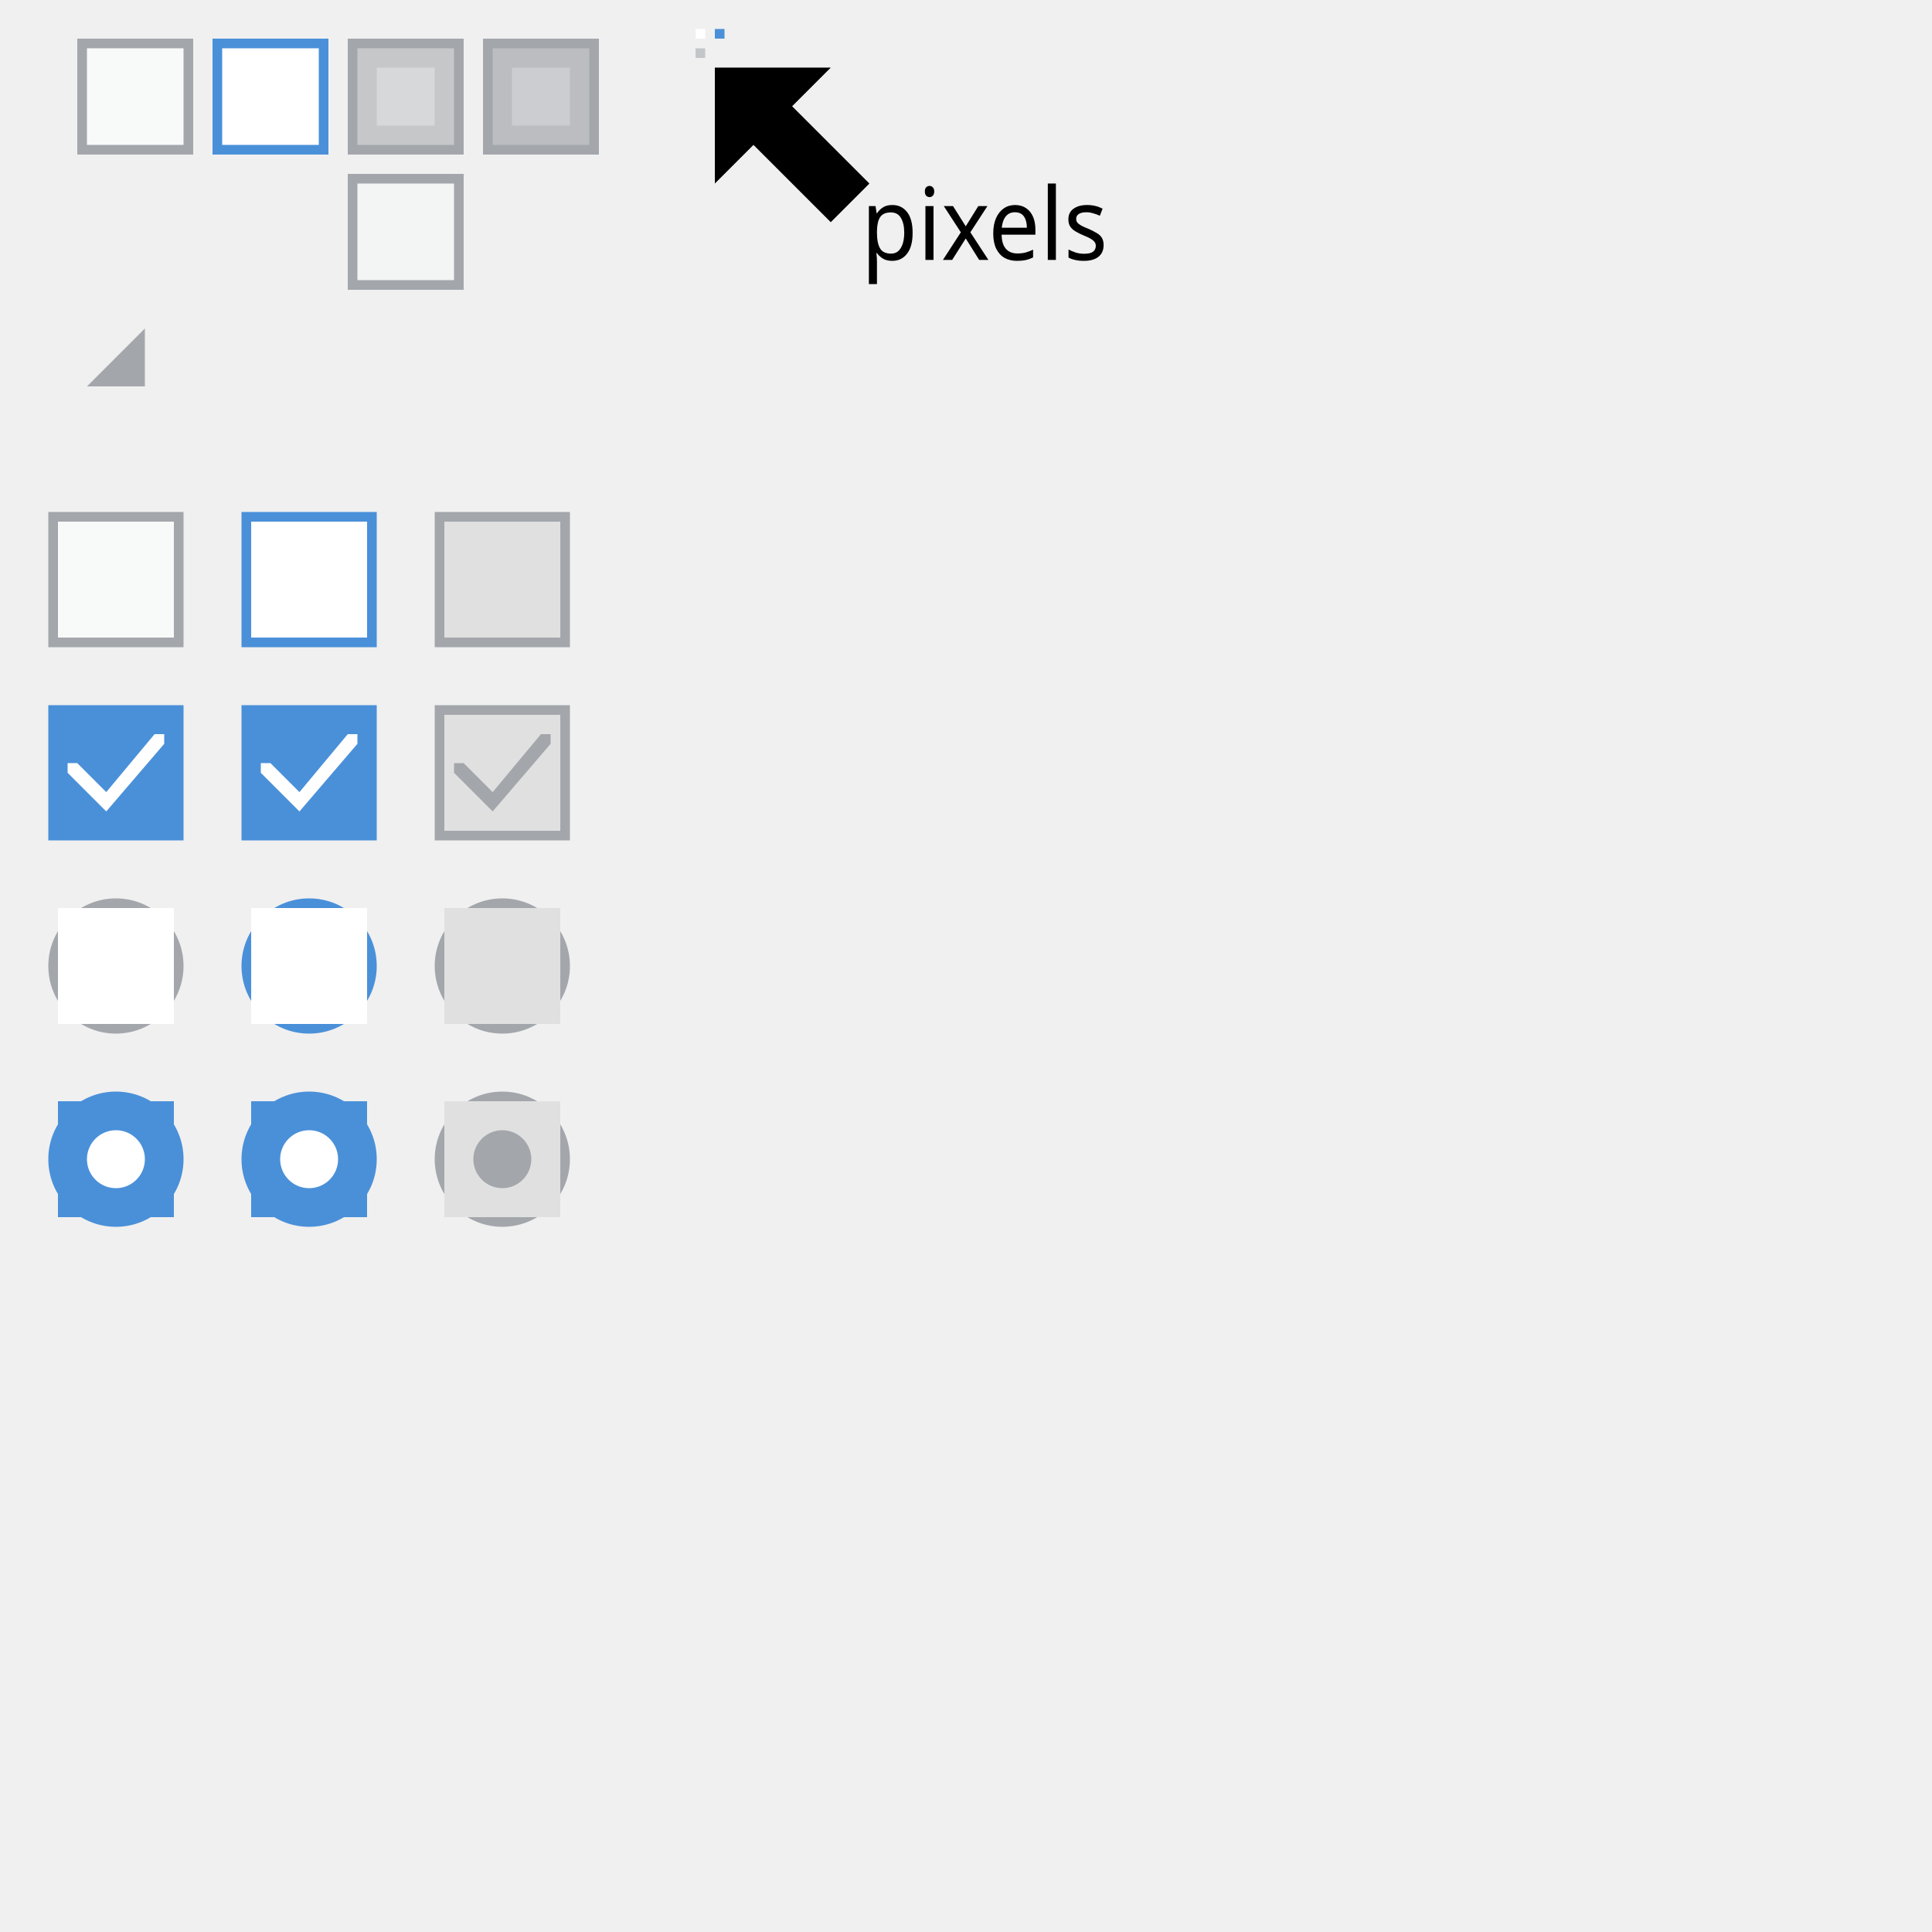
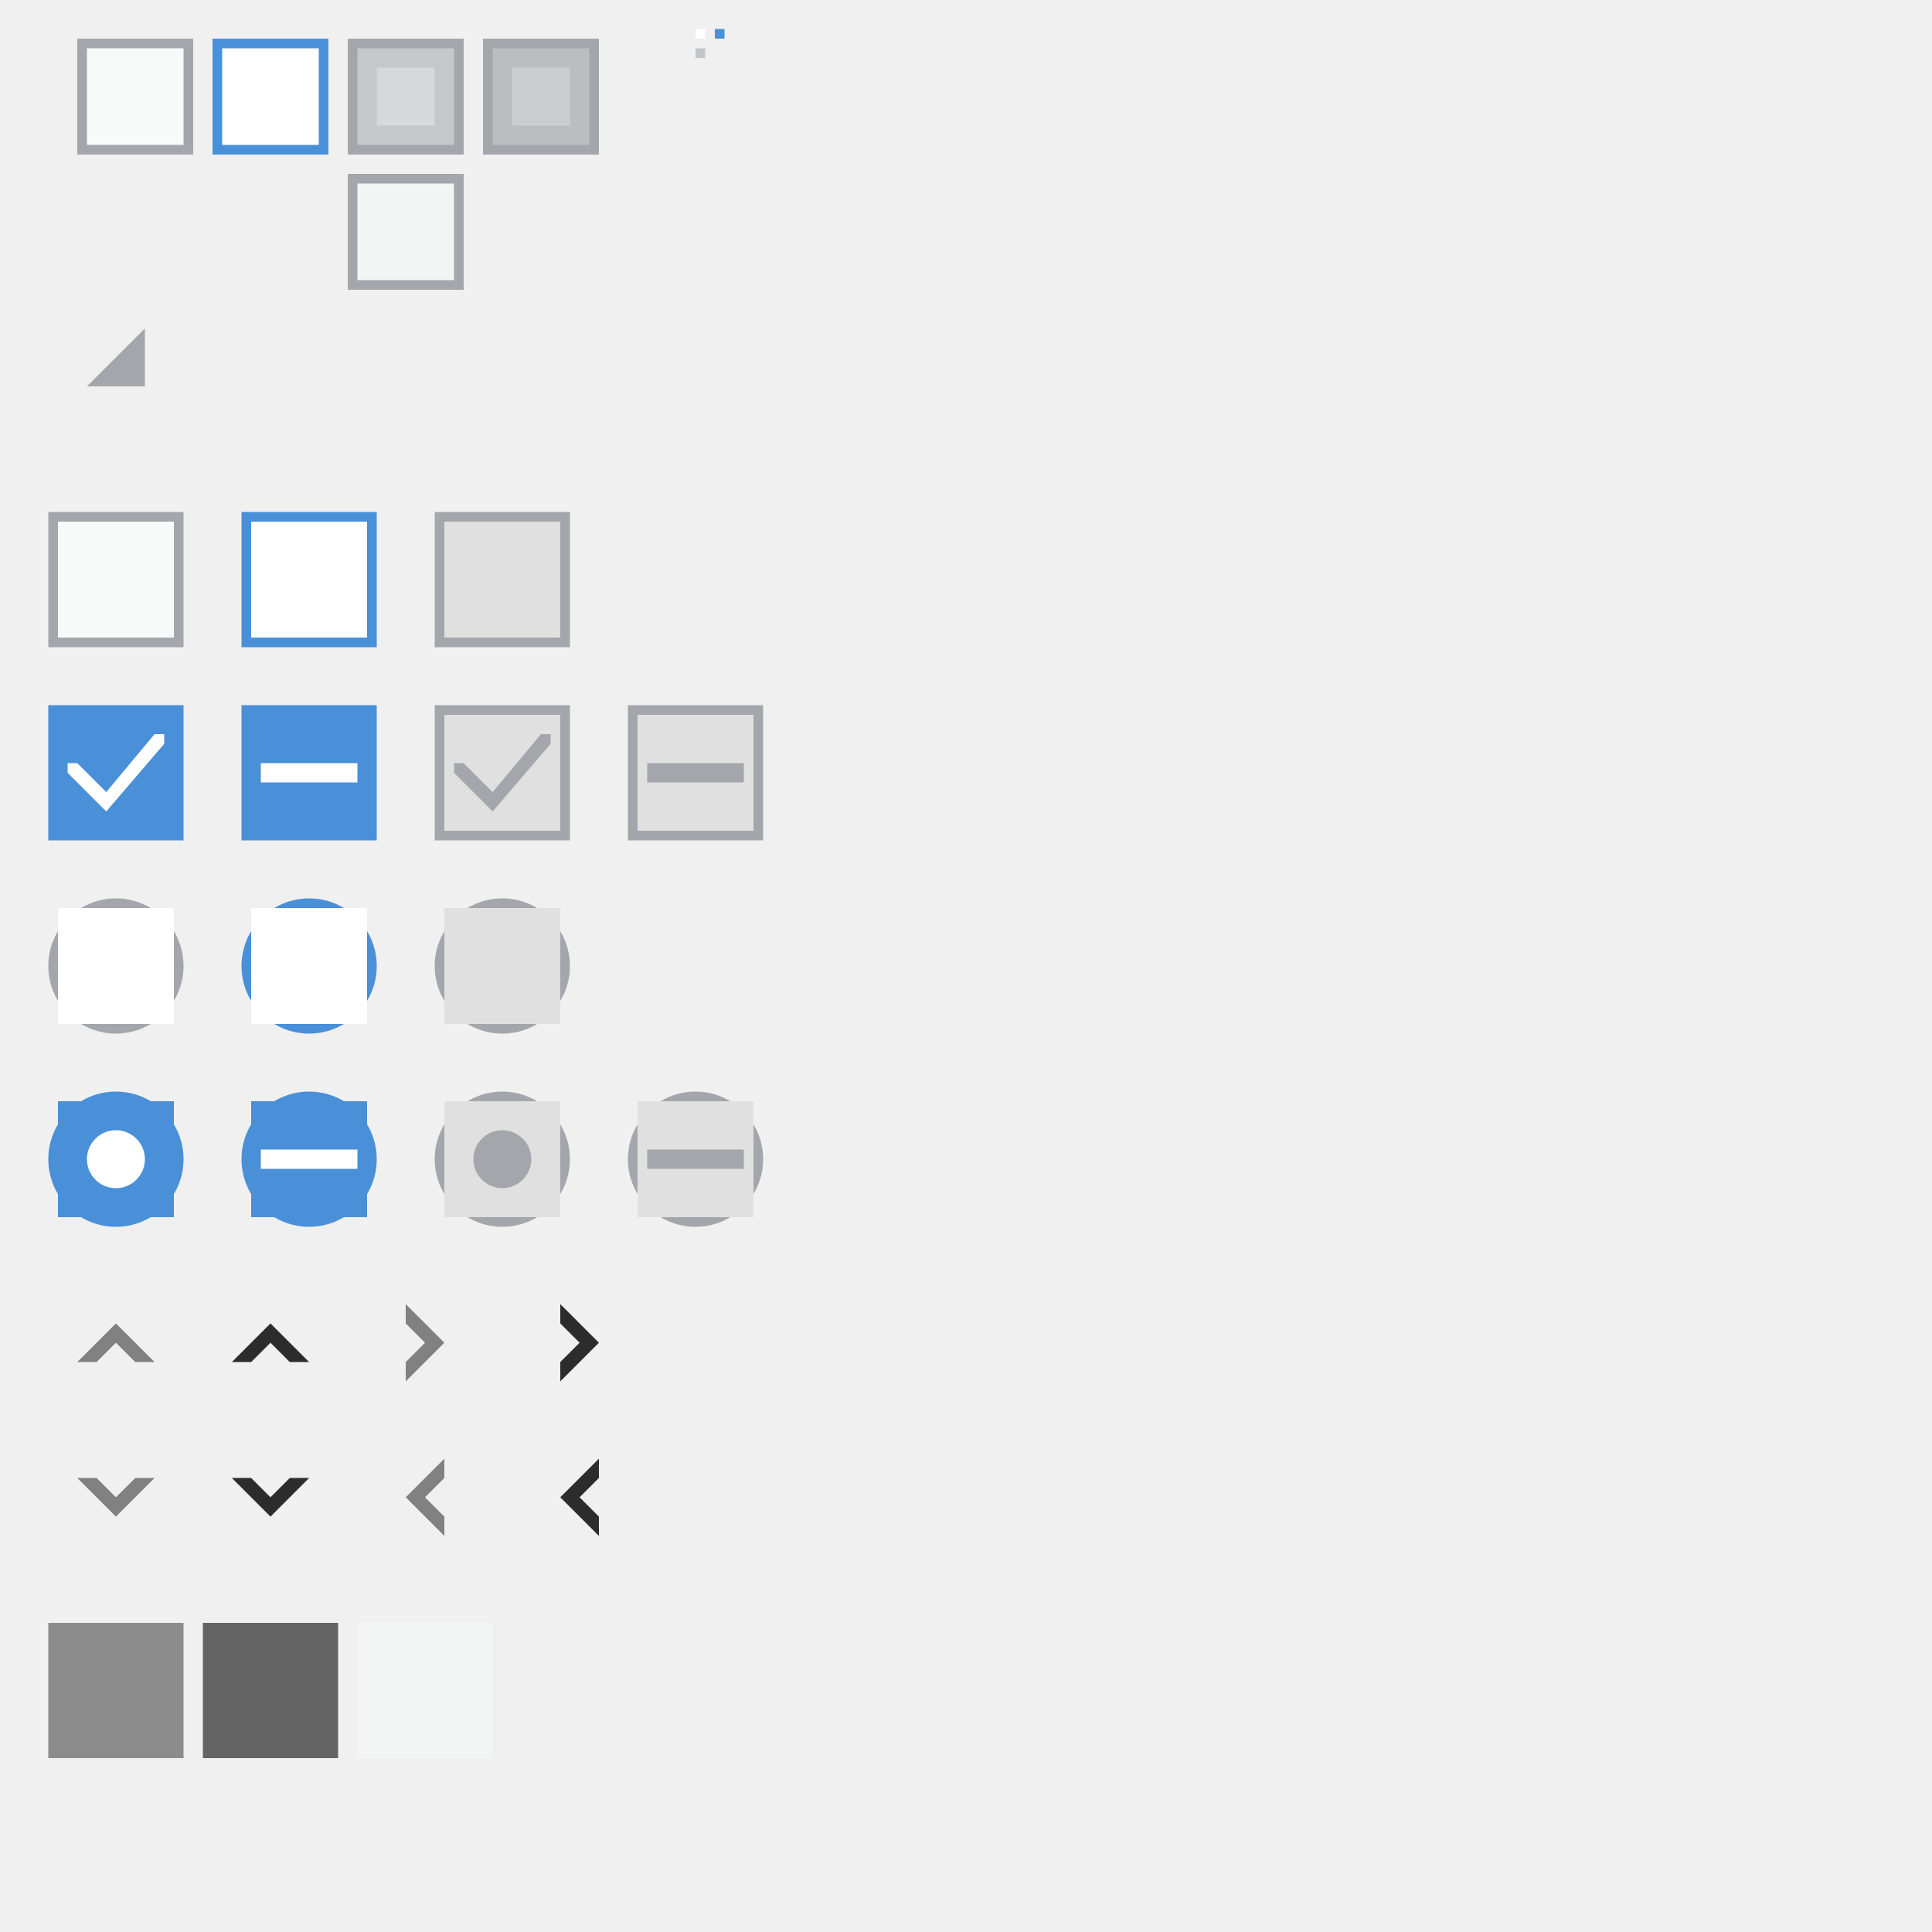
<svg xmlns="http://www.w3.org/2000/svg" width="200" height="200" viewBox="0 0 200 200" id="svg2" version="1.1">
  <defs id="defs4" />
  <g id="layer1" transform="translate(0,-852.3622)">
    <rect style="opacity:1;fill:#000000;fill-opacity:0;stroke:none;stroke-width:1;stroke-miterlimit:4;stroke-dasharray:none;stroke-dashoffset:0;stroke-opacity:0.51" id="null" width="1" height="1" x="73" y="858.362" />
-     <path style="opacity:1;fill:#000000;fill-opacity:1;stroke:none;stroke-width:1;stroke-miterlimit:4;stroke-dasharray:none;stroke-dashoffset:0;stroke-opacity:0.51" d="m 74,859.362 0,12 4,-4 8,8 4,-4 -8,-8 4,-4 -12,0 z" id="rect4299" />
-     <text xml:space="preserve" style="font-style:normal;font-weight:normal;line-height:0%;font-family:sans-serif;letter-spacing:0px;word-spacing:0px;fill:#000000;fill-opacity:1;stroke:none;stroke-width:1px;stroke-linecap:butt;stroke-linejoin:miter;stroke-opacity:1" x="93.204" y="840.929" id="text4309" transform="scale(0.9563965,1.045592)">
-       <tspan id="tspan4311" x="93.204" y="840.929" style="font-size:9.953px;line-height:1.25;font-family:sans-serif">pixels</tspan>
-     </text>
    <g id="resize-grip">
      <rect y="882.362" x="5" height="13" width="13" id="rect4315" style="opacity:1;fill:#ffffff;fill-opacity:0;stroke:none;stroke-width:1;stroke-miterlimit:4;stroke-dasharray:none;stroke-dashoffset:0;stroke-opacity:0.51" />
      <path id="path4317" d="M 15,892.362 H 9 l 6,-6 z" style="fill:#a3a7ac;fill-opacity:1;fill-rule:evenodd;stroke:none;stroke-width:1px;stroke-linecap:butt;stroke-linejoin:miter;stroke-opacity:1" />
    </g>
    <rect style="opacity:1;fill:#c3c6c9;fill-opacity:1;stroke:none;stroke-width:1;stroke-miterlimit:4;stroke-dasharray:none;stroke-dashoffset:0;stroke-opacity:0.51" id="handle" width="1" height="1" x="72" y="857.362" />
    <rect y="855.362" x="72" height="1" width="1" id="base-color" style="opacity:1;fill:#ffffff;fill-opacity:1;stroke:none;stroke-width:1;stroke-miterlimit:4;stroke-dasharray:none;stroke-dashoffset:0;stroke-opacity:0.51" />
    <rect style="opacity:1;fill:#4a90d9;fill-opacity:1;stroke:none;stroke-width:1;stroke-miterlimit:4;stroke-dasharray:none;stroke-dashoffset:0;stroke-opacity:0.51" id="selected-color" width="1" height="1" x="74" y="855.362" />
-     <g id="btn-active">
+     <g id="button-pressed">
      <rect y="856.362" x="36" height="12" width="12" id="rect4213" style="opacity:1;fill:#a3a7ac;fill-opacity:1;stroke:none;stroke-width:1;stroke-miterlimit:4;stroke-dasharray:none;stroke-dashoffset:0;stroke-opacity:0.51" />
      <rect y="857.362" x="37" height="10" width="10" id="rect4187" style="opacity:1;fill:#c5c7c9;fill-opacity:1;stroke:none;stroke-width:1;stroke-miterlimit:4;stroke-dasharray:none;stroke-dashoffset:0;stroke-opacity:0.51" />
      <rect style="opacity:1;fill:#d6d8da;fill-opacity:1;stroke:none;stroke-width:0.6;stroke-miterlimit:4;stroke-dasharray:none;stroke-dashoffset:0;stroke-opacity:0.51" id="rect940" width="6" height="6" x="39" y="859.362" />
    </g>
-     <g id="btn-active-hover">
+     <g id="button-pressed-hover">
      <rect style="opacity:1;fill:#a3a7ac;fill-opacity:1;stroke:none;stroke-width:1;stroke-miterlimit:4;stroke-dasharray:none;stroke-dashoffset:0;stroke-opacity:0.51" id="rect955" width="12" height="12" x="50" y="856.362" />
      <rect style="opacity:1;fill:#bbbdc0;fill-opacity:1;stroke:none;stroke-width:1;stroke-miterlimit:4;stroke-dasharray:none;stroke-dashoffset:0;stroke-opacity:0.51" id="rect957" width="10" height="10" x="51" y="857.362" />
      <rect y="859.362" x="53" height="6" width="6" id="rect959" style="opacity:1;fill:#cbcdd0;fill-opacity:1;stroke:none;stroke-width:0.6;stroke-miterlimit:4;stroke-dasharray:none;stroke-dashoffset:0;stroke-opacity:0.51" />
    </g>
-     <g id="btn-hover">
+     <g id="button-hover">
      <rect style="opacity:1;fill:#4a90d9;fill-opacity:1;stroke:none;stroke-width:1;stroke-miterlimit:4;stroke-dasharray:none;stroke-dashoffset:0;stroke-opacity:0.51" id="rect971" width="12" height="12" x="22" y="856.362" />
      <rect style="opacity:1;fill:#ffffff;fill-opacity:1;stroke:none;stroke-width:1;stroke-miterlimit:4;stroke-dasharray:none;stroke-dashoffset:0;stroke-opacity:0.51" id="rect973" width="10" height="10" x="23" y="857.362" />
    </g>
-     <g id="btn">
+     <g id="button-default">
      <rect y="856.362" x="8" height="12" width="12" id="rect986" style="opacity:1;fill:#a3a7ac;fill-opacity:1;stroke:none;stroke-width:1;stroke-miterlimit:4;stroke-dasharray:none;stroke-dashoffset:0;stroke-opacity:0.51" />
      <rect y="857.362" x="9" height="10" width="10" id="rect988" style="opacity:1;fill:#f8f9f9;fill-opacity:1;stroke:none;stroke-width:1;stroke-miterlimit:4;stroke-dasharray:none;stroke-dashoffset:0;stroke-opacity:0.51" />
    </g>
-     <g id="btn-insensitive">
+     <g id="button-insensitive">
      <rect style="opacity:1;fill:#a3a7ac;fill-opacity:1;stroke:none;stroke-width:1;stroke-miterlimit:4;stroke-dasharray:none;stroke-dashoffset:0;stroke-opacity:0.51" id="rect998" width="12" height="12" x="36" y="870.362" />
      <rect style="opacity:1;fill:#f3f4f4;fill-opacity:1;stroke:none;stroke-width:1;stroke-miterlimit:4;stroke-dasharray:none;stroke-dashoffset:0;stroke-opacity:0.51" id="rect1000" width="10" height="10" x="37" y="871.362" />
    </g>
    <g id="radio-unchecked" transform="translate(72)">
      <rect style="opacity:1;fill:#a3a7ac;fill-opacity:1;stroke:none;stroke-opacity:1" id="rect4787" width="14" height="14" x="-67" y="945.362" ry="7" />
      <rect rx="0" ry="6" y="946.362" x="-66" height="12" width="12" id="rect4789" style="opacity:1;fill:#ffffff;fill-opacity:1;stroke:none;stroke-opacity:1" />
      <rect ry="0" y="945.362" x="-67" height="14" width="14" id="rect4791" style="opacity:1;fill:none;fill-opacity:1;stroke:none;stroke-width:2;stroke-miterlimit:4;stroke-dasharray:none;stroke-dashoffset:0;stroke-opacity:1" />
    </g>
    <g id="checkbox-unchecked" transform="translate(72)">
      <rect ry="0" y="905.362" x="-67" height="14" width="14" id="rect4807" style="opacity:1;fill:#a3a7ac;fill-opacity:1;stroke:none;stroke-opacity:1" />
      <rect style="opacity:1;fill:#f8f9f9;fill-opacity:1;stroke:none;stroke-opacity:1" id="rect4809" width="12" height="12" x="-66" y="906.362" ry="0" />
      <rect style="opacity:1;fill:none;fill-opacity:1;stroke:none;stroke-width:2;stroke-miterlimit:4;stroke-dasharray:none;stroke-dashoffset:0;stroke-opacity:1" id="rect4811" width="14" height="14" x="-67" y="905.362" ry="0" />
    </g>
    <g id="checkbox-unchecked-hover" transform="translate(72)">
      <rect style="opacity:1;fill:#4a90d9;fill-opacity:1;stroke:none;stroke-opacity:1" id="rect4819" width="14" height="14" x="-47" y="905.362" ry="0" />
      <rect ry="0" y="906.362" x="-46" height="12" width="12" id="rect4821" style="opacity:1;fill:#ffffff;fill-opacity:1;stroke:none;stroke-opacity:1" />
      <rect ry="0" y="905.362" x="-47" height="14" width="14" id="rect4823" style="opacity:1;fill:none;fill-opacity:1;stroke:none;stroke-width:2;stroke-miterlimit:4;stroke-dasharray:none;stroke-dashoffset:0;stroke-opacity:1" />
    </g>
    <g id="radio-unchecked-hover" transform="translate(72)">
      <rect ry="7" y="945.362" x="-47" height="14" width="14" id="rect4831" style="opacity:1;fill:#4a90d9;fill-opacity:1;stroke:none;stroke-opacity:1" />
      <rect style="opacity:1;fill:#ffffff;fill-opacity:1;stroke:none;stroke-opacity:1" id="rect4833" width="12" height="12" x="-46" y="946.362" ry="6" rx="0" />
      <rect style="opacity:1;fill:none;fill-opacity:1;stroke:none;stroke-width:2;stroke-miterlimit:4;stroke-dasharray:none;stroke-dashoffset:0;stroke-opacity:1" id="rect4835" width="14" height="14" x="-47" y="945.362" ry="0" />
    </g>
    <g id="checkbox-unchecked-insensitive" transform="translate(72)">
      <rect style="opacity:1;fill:#a3a7ac;fill-opacity:1;stroke:none;stroke-opacity:1" id="rect4851" width="14" height="14" x="-27" y="905.362" ry="0" />
      <rect ry="0" y="906.362" x="-26" height="12" width="12" id="rect4853" style="opacity:1;fill:#e0e0e0;fill-opacity:1;stroke:none;stroke-opacity:1" />
      <rect ry="0" y="905.362" x="-27" height="14" width="14" id="rect4855" style="opacity:1;fill:none;fill-opacity:1;stroke:none;stroke-width:2;stroke-miterlimit:4;stroke-dasharray:none;stroke-dashoffset:0;stroke-opacity:1" />
    </g>
    <g id="radio-unchecked-insensitive" transform="translate(72)">
      <rect ry="7" y="945.362" x="-27" height="14" width="14" id="rect4885" style="opacity:1;fill:#a3a7ac;fill-opacity:1;stroke:none;stroke-opacity:1" />
      <rect style="opacity:1;fill:#e0e0e0;fill-opacity:1;stroke:none;stroke-opacity:1" id="rect4887" width="12" height="12" x="-26" y="946.362" ry="6" rx="0" />
      <rect style="opacity:1;fill:none;fill-opacity:1;stroke:none;stroke-width:2;stroke-miterlimit:4;stroke-dasharray:none;stroke-dashoffset:0;stroke-opacity:1" id="rect4889" width="14" height="14" x="-27" y="945.362" ry="0" />
    </g>
    <g id="radio-checked" transform="translate(72)">
      <rect ry="7" y="965.362" x="-67" height="14" width="14" id="rect4986" style="opacity:1;fill:#4a90d9;fill-opacity:1;stroke:none;stroke-opacity:1" />
      <rect style="opacity:1;fill:#4a90d9;fill-opacity:1;stroke:none;stroke-opacity:1" id="rect4988" width="12" height="12" x="-66" y="966.362" ry="6" rx="0" />
      <rect style="opacity:1;fill:none;fill-opacity:1;stroke:none;stroke-width:2;stroke-miterlimit:4;stroke-dasharray:none;stroke-dashoffset:0;stroke-opacity:1" id="rect4990" width="14" height="14" x="-67" y="965.362" ry="0" />
      <path style="color:#bebebe;font-style:normal;font-variant:normal;font-weight:normal;font-stretch:normal;font-size:medium;line-height:normal;font-family:'Andale Mono';text-indent:0pt;text-align:start;text-decoration:none;text-decoration-line:none;letter-spacing:normal;word-spacing:normal;text-transform:none;direction:ltr;text-anchor:start;display:inline;overflow:visible;visibility:visible;fill:#ffffff;fill-opacity:1;fill-rule:nonzero;stroke:none;stroke-width:1.792;marker:none" id="path9555" d="m -60,969.362 c -1.656,0 -3,1.344 -3,3 0,1.656 1.344,3 3,3 1.656,0 3,-1.344 3,-3 0,-1.656 -1.344,-3 -3,-3 z" />
    </g>
-     <g id="radio-checked-hover" transform="translate(72)">
-       <rect style="opacity:1;fill:#4a90d9;fill-opacity:1;stroke:none;stroke-opacity:1" id="rect4992" width="14" height="14" x="-47" y="965.362" ry="7" />
-       <rect rx="0" ry="6" y="966.362" x="-46" height="12" width="12" id="rect4994" style="opacity:1;fill:#4a90d9;fill-opacity:1;stroke:none;stroke-opacity:1" />
-       <rect ry="0" y="965.362" x="-47" height="14" width="14" id="rect4996" style="opacity:1;fill:none;fill-opacity:1;stroke:none;stroke-width:2;stroke-miterlimit:4;stroke-dasharray:none;stroke-dashoffset:0;stroke-opacity:1" />
-       <path d="m -40,969.362 c -1.656,0 -3,1.344 -3,3 0,1.656 1.344,3 3,3 1.656,0 3,-1.344 3,-3 0,-1.656 -1.344,-3 -3,-3 z" id="path5679" style="color:#bebebe;font-style:normal;font-variant:normal;font-weight:normal;font-stretch:normal;font-size:medium;line-height:normal;font-family:'Andale Mono';text-indent:0pt;text-align:start;text-decoration:none;text-decoration-line:none;letter-spacing:normal;word-spacing:normal;text-transform:none;direction:ltr;text-anchor:start;display:inline;overflow:visible;visibility:visible;fill:#ffffff;fill-opacity:1;fill-rule:nonzero;stroke:none;stroke-width:1.792;marker:none" />
-     </g>
    <g id="radio-checked-insensitive" transform="translate(72)">
      <rect style="opacity:1;fill:#a3a7ac;fill-opacity:1;stroke:none;stroke-opacity:1" id="rect4998" width="14" height="14" x="-27" y="965.362" ry="7" />
      <rect rx="0" ry="6" y="966.362" x="-26" height="12" width="12" id="rect5000" style="opacity:1;fill:#e0e0e0;fill-opacity:1;stroke:none;stroke-opacity:1" />
      <rect ry="0" y="965.362" x="-27" height="14" width="14" id="rect5002" style="opacity:1;fill:none;fill-opacity:1;stroke:none;stroke-width:2;stroke-miterlimit:4;stroke-dasharray:none;stroke-dashoffset:0;stroke-opacity:1" />
      <path style="color:#bebebe;font-style:normal;font-variant:normal;font-weight:normal;font-stretch:normal;font-size:medium;line-height:normal;font-family:'Andale Mono';text-indent:0pt;text-align:start;text-decoration:none;text-decoration-line:none;letter-spacing:normal;word-spacing:normal;text-transform:none;direction:ltr;text-anchor:start;display:inline;overflow:visible;visibility:visible;fill:#a3a7ac;fill-opacity:1;fill-rule:nonzero;stroke:none;stroke-width:1.792;marker:none" id="path5681" d="m -20,969.362 c -1.656,0 -3,1.344 -3,3 0,1.656 1.344,3 3,3 1.656,0 3,-1.344 3,-3 0,-1.656 -1.344,-3 -3,-3 z" />
    </g>
    <g id="checkbox-checked">
      <rect style="opacity:1;fill:#4a90d9;fill-opacity:1;stroke:none;stroke-opacity:1" id="rect4968" width="14" height="14" x="5" y="925.362" ry="0" />
      <rect ry="0" y="926.362" x="6" height="12" width="12" id="rect4970" style="opacity:1;fill:#4a90d9;fill-opacity:1;stroke:none;stroke-opacity:1" />
      <rect ry="0" y="925.362" x="5" height="14" width="14" id="rect4972" style="opacity:1;fill:none;fill-opacity:1;stroke:none;stroke-width:2;stroke-miterlimit:4;stroke-dasharray:none;stroke-dashoffset:0;stroke-opacity:1" />
      <path style="fill:#ffffff;fill-rule:evenodd;stroke:none;stroke-width:1px;stroke-linecap:butt;stroke-linejoin:miter;stroke-opacity:1" d="m 7,932.362 v -1 h 1 l 3,3 5,-6 h 1 v 1 l -6,7 -1,-1 z" id="path4170" />
    </g>
-     <g id="checkbox-checked-hover">
-       <rect ry="0" y="925.362" x="25" height="14" width="14" id="rect4974" style="opacity:1;fill:#4a90d9;fill-opacity:1;stroke:none;stroke-opacity:1" />
-       <rect style="opacity:1;fill:#4a90d9;fill-opacity:1;stroke:none;stroke-opacity:1" id="rect4976" width="12" height="12" x="26" y="926.362" ry="0" />
-       <rect style="opacity:1;fill:none;fill-opacity:1;stroke:none;stroke-width:2;stroke-miterlimit:4;stroke-dasharray:none;stroke-dashoffset:0;stroke-opacity:1" id="rect4978" width="14" height="14" x="25" y="925.362" ry="0" />
-       <path id="path2087" d="m 27,932.362 v -1 h 1 l 3,3 5,-6 h 1 v 1 l -6,7 -1,-1 z" style="fill:#ffffff;fill-rule:evenodd;stroke:none;stroke-width:1px;stroke-linecap:butt;stroke-linejoin:miter;stroke-opacity:1" />
-     </g>
    <g id="checkbox-checked-insensitive">
      <rect ry="0" y="925.362" x="45" height="14" width="14" id="rect4980" style="opacity:1;fill:#a3a7ac;fill-opacity:1;stroke:none;stroke-opacity:1" />
      <rect style="opacity:1;fill:#e0e0e0;fill-opacity:1;stroke:none;stroke-opacity:1" id="rect4982" width="12" height="12" x="46" y="926.362" ry="0" />
      <rect style="opacity:1;fill:none;fill-opacity:1;stroke:none;stroke-width:2;stroke-miterlimit:4;stroke-dasharray:none;stroke-dashoffset:0;stroke-opacity:1" id="rect4984" width="14" height="14" x="45" y="925.362" ry="0" />
      <path style="fill:#a3a7ac;fill-opacity:1;fill-rule:evenodd;stroke:none;stroke-width:1px;stroke-linecap:butt;stroke-linejoin:miter;stroke-opacity:1" d="m 47,932.362 v -1 h 1 l 3,3 5,-6 h 1 v 1 l -6,7 -1,-1 z" id="path2087-3" />
    </g>
+     <g transform="matrix(0.9999899,0,0,1,20.99984,-38.00002)" id="scrollarrow-down">
+       <rect ry="0.087" y="1038.362" x="0" height="14" width="14" id="rect4153" style="opacity:1;fill:#00ffff;fill-opacity:0;stroke:none;stroke-width:0.5;stroke-miterlimit:4;stroke-dasharray:none;stroke-opacity:1" />
+       <path id="path4149" d="m 7,1047.362 -4,-4 h 2 l 2,2 2,-2 h 2 z" style="fill:#2c2c2c;fill-opacity:1;fill-rule:evenodd;stroke:none;stroke-width:1px;stroke-linecap:butt;stroke-linejoin:miter;stroke-opacity:1" />
+     </g>
+     <g transform="matrix(0.9999899,0,0,1,20.99984,-38.00002)" id="scrollarrow-down-insensitive">
+       <rect style="opacity:1;fill:#00ffff;fill-opacity:0;stroke:none;stroke-width:0.5;stroke-miterlimit:4;stroke-dasharray:none;stroke-opacity:1" id="rect4155" width="14" height="14" x="-16" y="1038.362" ry="0.087" />
+       <path style="fill:#818181;fill-opacity:1;fill-rule:evenodd;stroke:none;stroke-width:1px;stroke-linecap:butt;stroke-linejoin:miter;stroke-opacity:1" d="m -9,1047.362 -4,-4 h 2 l 2,2 2,-2 h 2 z" id="path4151" />
+     </g>
+     <g transform="matrix(0.9999899,0,0,1,20.99984,-38.00002)" id="scrollarrow-up">
+       <rect transform="scale(1,-1)" style="opacity:1;fill:#00ffff;fill-opacity:0;stroke:none;stroke-width:0.5;stroke-miterlimit:4;stroke-dasharray:none;stroke-opacity:1" id="rect4157" width="14" height="14" x="0" y="-1036.362" ry="0.087" />
+       <path style="fill:#2c2c2c;fill-opacity:1;fill-rule:evenodd;stroke:none;stroke-width:1px;stroke-linecap:butt;stroke-linejoin:miter;stroke-opacity:1" d="m 7,1027.362 -4,4 h 2 l 2,-2 2,2 h 2 z" id="path4159" />
+     </g>
+     <g transform="matrix(0.9999899,0,0,1,20.99984,-38.00002)" id="scrollarrow-up-insensitive">
+       <rect transform="scale(1,-1)" ry="0.087" y="-1036.362" x="-16" height="14" width="14" id="rect4161" style="opacity:1;fill:#00ffff;fill-opacity:0;stroke:none;stroke-width:0.5;stroke-miterlimit:4;stroke-dasharray:none;stroke-opacity:1" />
+       <path id="path4163" d="m -9,1027.362 -4,4 h 2 l 2,-2 2,2 h 2 z" style="fill:#818181;fill-opacity:1;fill-rule:evenodd;stroke:none;stroke-width:1px;stroke-linecap:butt;stroke-linejoin:miter;stroke-opacity:1" />
+     </g>
+     <g transform="matrix(0.9999899,0,0,1,20.99984,-38.00002)" id="scrollarrow-left">
+       <rect transform="rotate(90)" style="opacity:1;fill:#00ffff;fill-opacity:0;stroke:none;stroke-width:0.5;stroke-miterlimit:4;stroke-dasharray:none;stroke-opacity:1" id="rect4165" width="14" height="14" x="1038.362" y="-46" ry="0.087" />
+       <path style="fill:#2c2c2c;fill-opacity:1;fill-rule:evenodd;stroke:none;stroke-width:1px;stroke-linecap:butt;stroke-linejoin:miter;stroke-opacity:1" d="m 37,1045.362 4,-4 v 2 l -2,2 2,2 v 2 z" id="path4167" />
+     </g>
+     <g transform="matrix(0.9999899,0,0,1,20.99984,-38.00002)" id="scrollarrow-left-insensitive">
+       <rect transform="rotate(90)" ry="0.087" y="-30" x="1038.362" height="14" width="14" id="rect4169" style="opacity:1;fill:#00ffff;fill-opacity:0;stroke:none;stroke-width:0.5;stroke-miterlimit:4;stroke-dasharray:none;stroke-opacity:1" />
+       <path id="path4171" d="m 21,1045.362 4,-4 v 2 l -2,2 2,2 v 2 z" style="fill:#818181;fill-opacity:1;fill-rule:evenodd;stroke:none;stroke-width:1px;stroke-linecap:butt;stroke-linejoin:miter;stroke-opacity:1" />
+     </g>
+     <g transform="matrix(0.9999899,0,0,1,20.99984,-38.00002)" id="scrollarrow-right">
+       <rect ry="0.087" y="32" x="1022.362" height="14" width="14" id="rect4173" style="opacity:1;fill:#00ffff;fill-opacity:0;stroke:none;stroke-width:0.5;stroke-miterlimit:4;stroke-dasharray:none;stroke-opacity:1" transform="matrix(0,1,1,0,0,0)" />
+       <path id="path4175" d="m 41,1029.362 -4,-4 v 2 l 2,2 -2,2 v 2 z" style="fill:#2c2c2c;fill-opacity:1;fill-rule:evenodd;stroke:none;stroke-width:1px;stroke-linecap:butt;stroke-linejoin:miter;stroke-opacity:1" />
+     </g>
+     <g transform="matrix(0.9999899,0,0,1,20.99984,-38.00002)" id="scrollarrow-right-insensitive">
+       <rect style="opacity:1;fill:#00ffff;fill-opacity:0;stroke:none;stroke-width:0.5;stroke-miterlimit:4;stroke-dasharray:none;stroke-opacity:1" id="rect4177" width="14" height="14" x="1022.362" y="16" ry="0.087" transform="matrix(0,1,1,0,0,0)" />
+       <path style="fill:#818181;fill-opacity:1;fill-rule:evenodd;stroke:none;stroke-width:1px;stroke-linecap:butt;stroke-linejoin:miter;stroke-opacity:1" d="m 25,1029.362 -4,-4 v 2 l 2,2 -2,2 v 2 z" id="path4179" />
+     </g>
+     <rect style="opacity:1;fill:#8c8c8d;fill-opacity:1;stroke:none;stroke-width:1.155;stroke-miterlimit:4;stroke-dasharray:none;stroke-opacity:0.031" id="scrollbar-slider" width="14" height="14" x="5" y="1020.362" />
+     <rect y="1020.362" x="21" height="14" width="14" id="scrollbar-slider-hover" style="opacity:1;fill:#646465;fill-opacity:1;stroke:none;stroke-width:1.155;stroke-miterlimit:4;stroke-dasharray:none;stroke-opacity:0.031" />
+     <rect style="opacity:1;fill:#f3f4f4;fill-opacity:1;stroke:none;stroke-width:1.155;stroke-miterlimit:4;stroke-dasharray:none;stroke-opacity:0.031" id="scrollbar-trough" width="14" height="14" x="37" y="1020.362" />
+     <g id="checkbox-mixed">
+       <g id="checkbox-checked-hover">
+         <rect style="opacity:1;fill:#4a90d9;fill-opacity:1;stroke:none;stroke-opacity:1" id="rect4974" width="14" height="14" x="25" y="925.362" ry="0" />
+         <rect ry="0" y="926.362" x="26" height="12" width="12" id="rect4976" style="opacity:1;fill:#4a90d9;fill-opacity:1;stroke:none;stroke-opacity:1" />
+         <rect ry="0" y="925.362" x="25" height="14" width="14" id="rect4978" style="opacity:1;fill:none;fill-opacity:1;stroke:none;stroke-width:2;stroke-miterlimit:4;stroke-dasharray:none;stroke-dashoffset:0;stroke-opacity:1" />
+       </g>
+       <rect y="931.362" x="27" height="2" width="10" id="rect970" style="opacity:1;fill:#ffffff;fill-opacity:1;stroke:none;stroke-width:1;stroke-miterlimit:4;stroke-dasharray:none;stroke-opacity:0.031" />
+     </g>
+     <g id="checkbox-mixed-insensitive">
+       <g transform="translate(20)" id="g957">
+         <rect ry="0" y="925.362" x="45" height="14" width="14" id="rect949" style="opacity:1;fill:#a3a7ac;fill-opacity:1;stroke:none;stroke-opacity:1" />
+         <rect style="opacity:1;fill:#e0e0e0;fill-opacity:1;stroke:none;stroke-opacity:1" id="rect951" width="12" height="12" x="46" y="926.362" ry="0" />
+         <rect style="opacity:1;fill:none;fill-opacity:1;stroke:none;stroke-width:2;stroke-miterlimit:4;stroke-dasharray:none;stroke-dashoffset:0;stroke-opacity:1" id="rect953" width="14" height="14" x="45" y="925.362" ry="0" />
+       </g>
+       <rect style="opacity:1;fill:#a3a7ac;fill-opacity:1;stroke:none;stroke-width:1;stroke-miterlimit:4;stroke-dasharray:none;stroke-opacity:0.031" id="rect972" width="10" height="2" x="67" y="931.362" />
+     </g>
+     <g id="radio-mixed-insensitive">
+       <g id="g968" transform="translate(92)">
+         <rect style="opacity:1;fill:#a3a7ac;fill-opacity:1;stroke:none;stroke-opacity:1" id="rect960" width="14" height="14" x="-27" y="965.362" ry="7" />
+         <rect rx="0" ry="6" y="966.362" x="-26" height="12" width="12" id="rect962" style="opacity:1;fill:#e0e0e0;fill-opacity:1;stroke:none;stroke-opacity:1" />
+         <rect ry="0" y="965.362" x="-27" height="14" width="14" id="rect964" style="opacity:1;fill:none;fill-opacity:1;stroke:none;stroke-width:2;stroke-miterlimit:4;stroke-dasharray:none;stroke-dashoffset:0;stroke-opacity:1" />
+       </g>
+       <rect y="971.362" x="67" height="2" width="10" id="rect974" style="opacity:1;fill:#a3a7ac;fill-opacity:1;stroke:none;stroke-width:1;stroke-miterlimit:4;stroke-dasharray:none;stroke-opacity:0.031" />
+     </g>
+     <g id="radio-mixed">
+       <g transform="translate(72)" id="radio-checked-hover">
+         <rect ry="7" y="965.362" x="-47" height="14" width="14" id="rect4992" style="opacity:1;fill:#4a90d9;fill-opacity:1;stroke:none;stroke-opacity:1" />
+         <rect style="opacity:1;fill:#4a90d9;fill-opacity:1;stroke:none;stroke-opacity:1" id="rect4994" width="12" height="12" x="-46" y="966.362" ry="6" rx="0" />
+         <rect style="opacity:1;fill:none;fill-opacity:1;stroke:none;stroke-width:2;stroke-miterlimit:4;stroke-dasharray:none;stroke-dashoffset:0;stroke-opacity:1" id="rect4996" width="14" height="14" x="-47" y="965.362" ry="0" />
+       </g>
+       <rect style="opacity:1;fill:#ffffff;fill-opacity:1;stroke:none;stroke-width:1;stroke-miterlimit:4;stroke-dasharray:none;stroke-opacity:0.031" id="rect976" width="10" height="2" x="27" y="971.362" />
+     </g>
  </g>
</svg>
